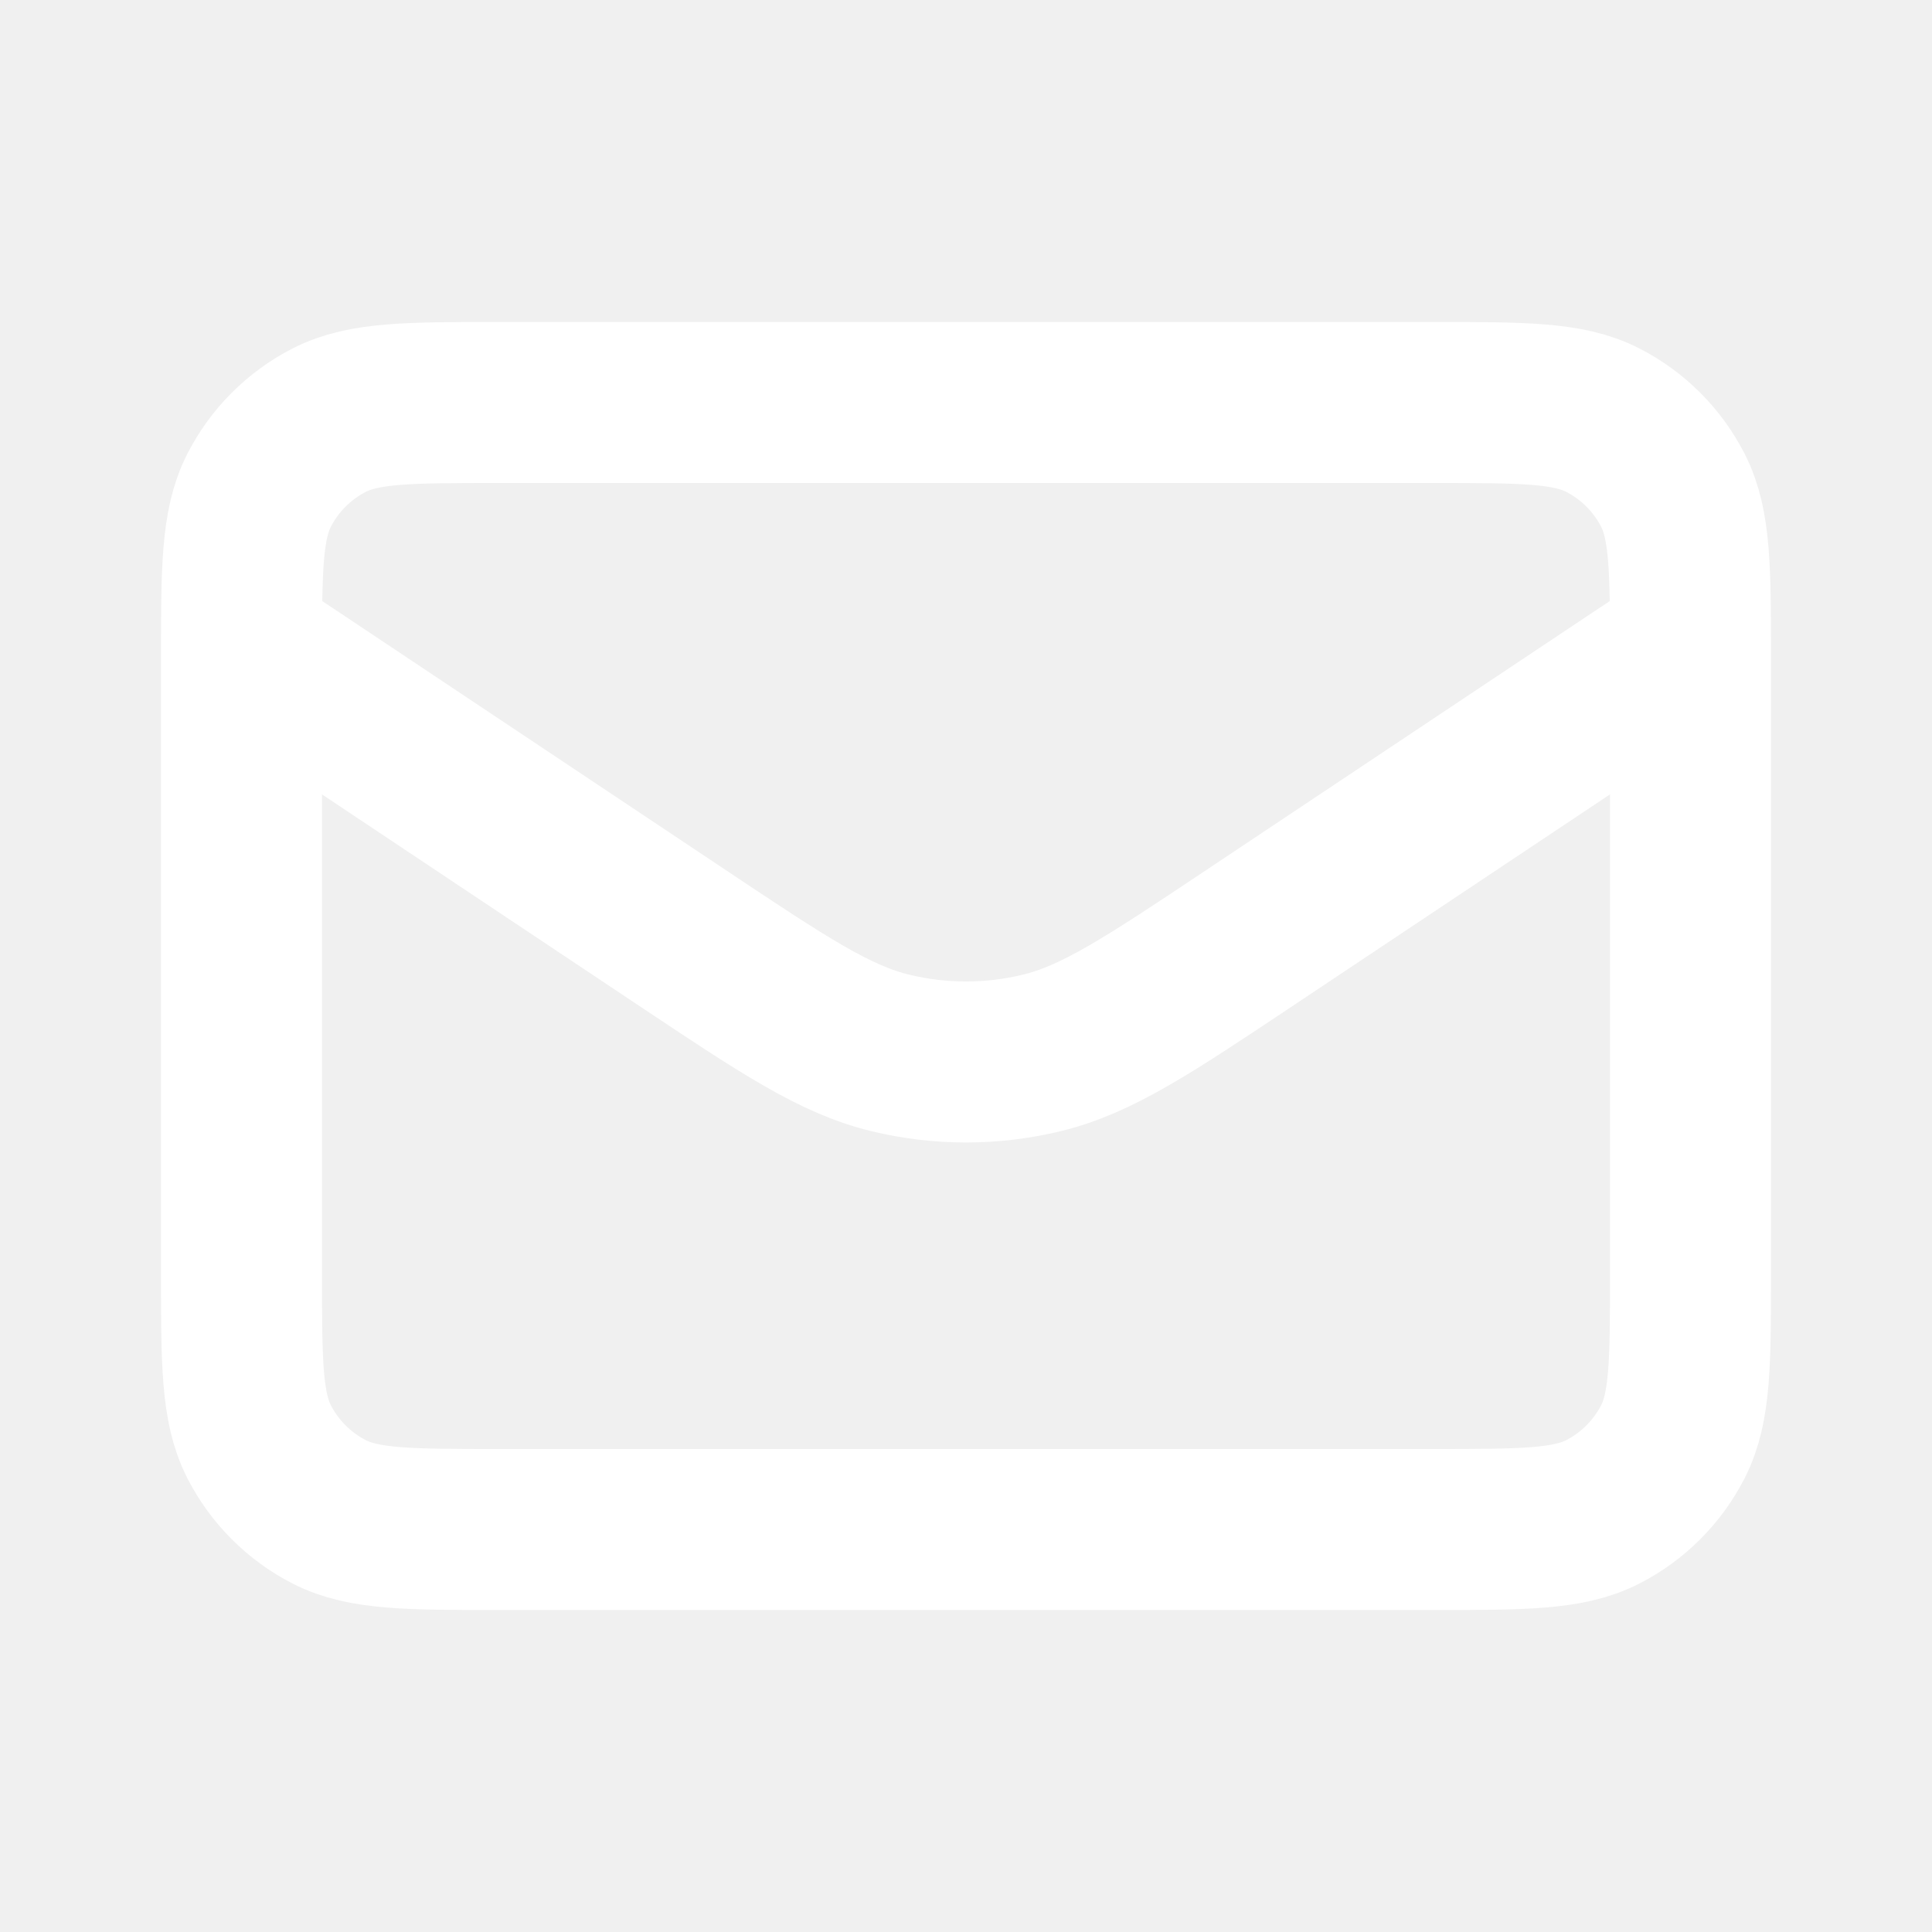
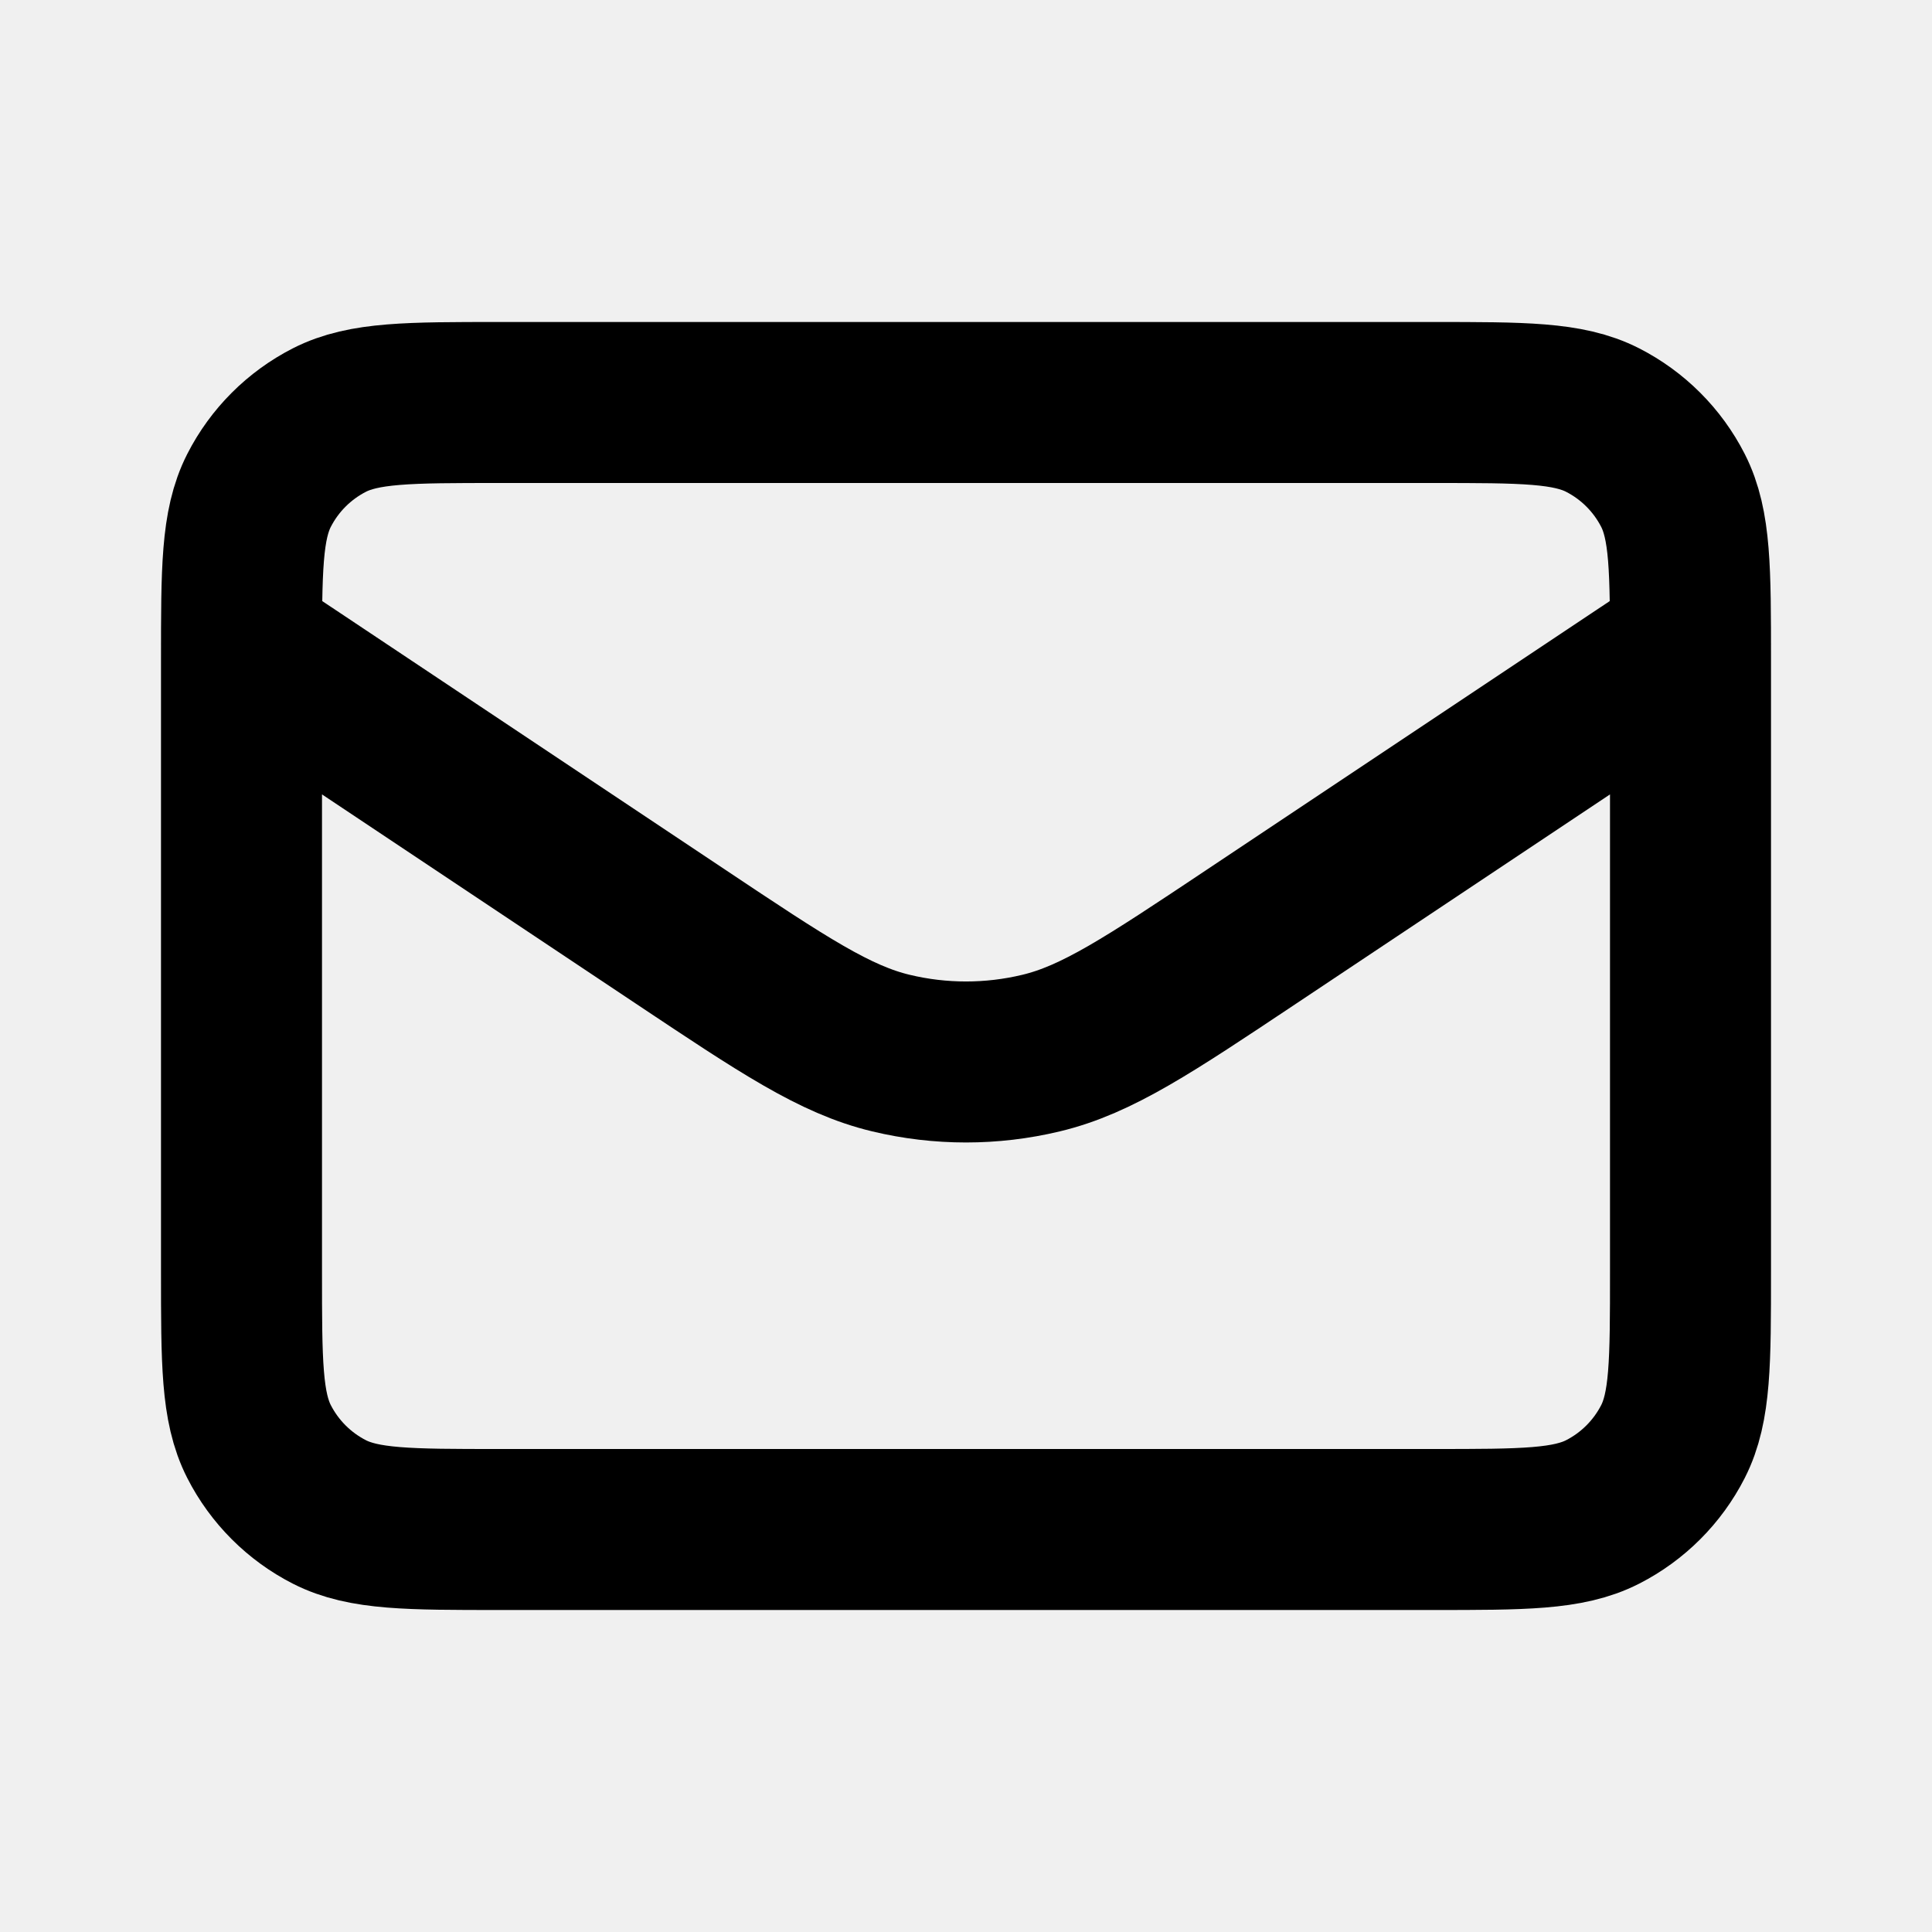
<svg xmlns="http://www.w3.org/2000/svg" viewBox="0 0 24 24" fill="none">
  <g id="SVGRepo_bgCarrier" stroke-width="0" />
  <g id="SVGRepo_tracerCarrier" stroke-linecap="round" stroke-linejoin="round" />
  <g id="SVGRepo_iconCarrier">
-     <path d="M3 8L8.45 11.633C9.733 12.489 10.374 12.916 11.068 13.082C11.681 13.229 12.319 13.229 12.932 13.082C13.626 12.916 14.267 12.489 15.55 11.633L21 8M6.2 19H17.8C18.92 19 19.48 19 19.908 18.782C20.284 18.59 20.59 18.284 20.782 17.908C21 17.48 21 16.92 21 15.8V8.2C21 7.08 21 6.52 20.782 6.092C20.59 5.716 20.284 5.41 19.908 5.218C19.48 5 18.92 5 17.8 5H6.2C5.08 5 4.52 5 4.092 5.218C3.716 5.41 3.41 5.716 3.218 6.092C3 6.52 3 7.08 3 8.2V15.8C3 16.92 3 17.48 3.218 17.908C3.41 18.284 3.716 18.59 4.092 18.782C4.52 19 5.08 19 6.2 19Z" stroke="#ffffff" stroke-width="2" stroke-linecap="round" stroke-linejoin="round" />
+     <path d="M3 8L8.45 11.633C9.733 12.489 10.374 12.916 11.068 13.082C11.681 13.229 12.319 13.229 12.932 13.082C13.626 12.916 14.267 12.489 15.55 11.633L21 8M6.2 19H17.8C18.92 19 19.48 19 19.908 18.782C20.284 18.59 20.59 18.284 20.782 17.908C21 17.48 21 16.92 21 15.8V8.2C21 7.08 21 6.52 20.782 6.092C20.59 5.716 20.284 5.41 19.908 5.218C19.48 5 18.92 5 17.8 5H6.2C5.08 5 4.52 5 4.092 5.218C3.716 5.41 3.41 5.716 3.218 6.092C3 6.52 3 7.08 3 8.2V15.8C3 16.92 3 17.48 3.218 17.908C3.41 18.284 3.716 18.59 4.092 18.782C4.52 19 5.08 19 6.2 19Z" stroke="#000000" stroke-width="2" stroke-linecap="round" stroke-linejoin="round" />
  </g>
</svg>
